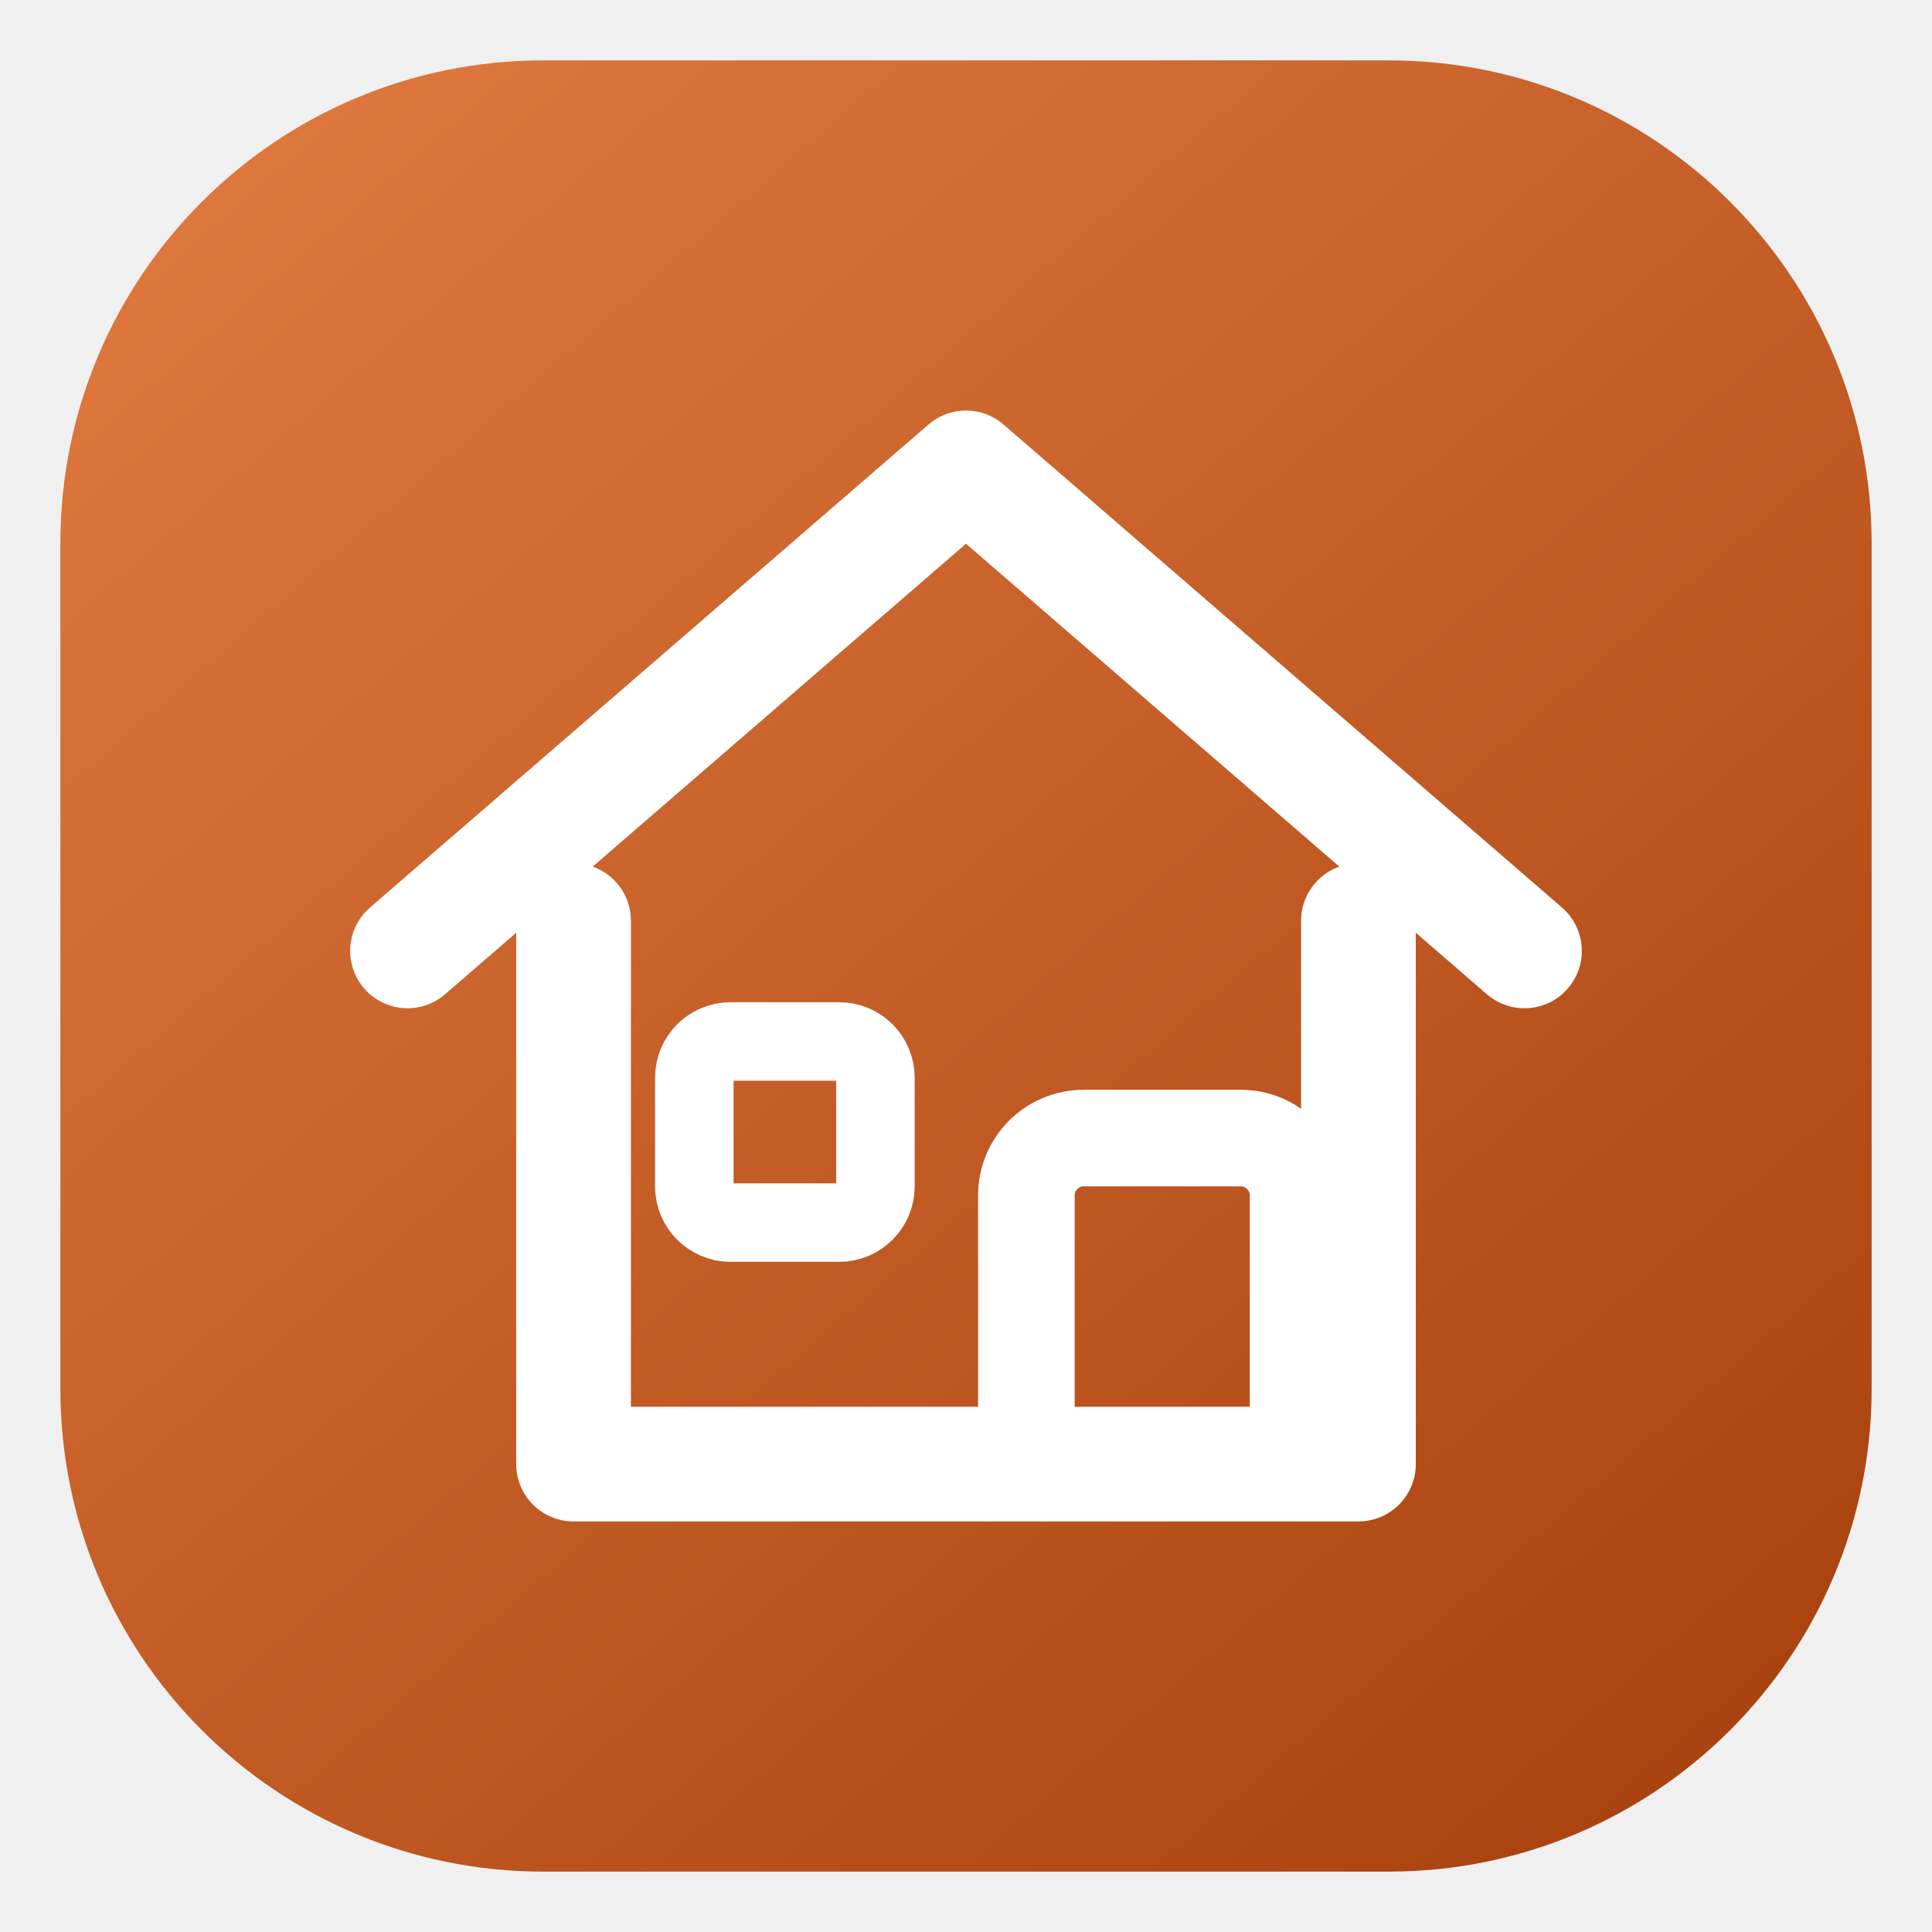
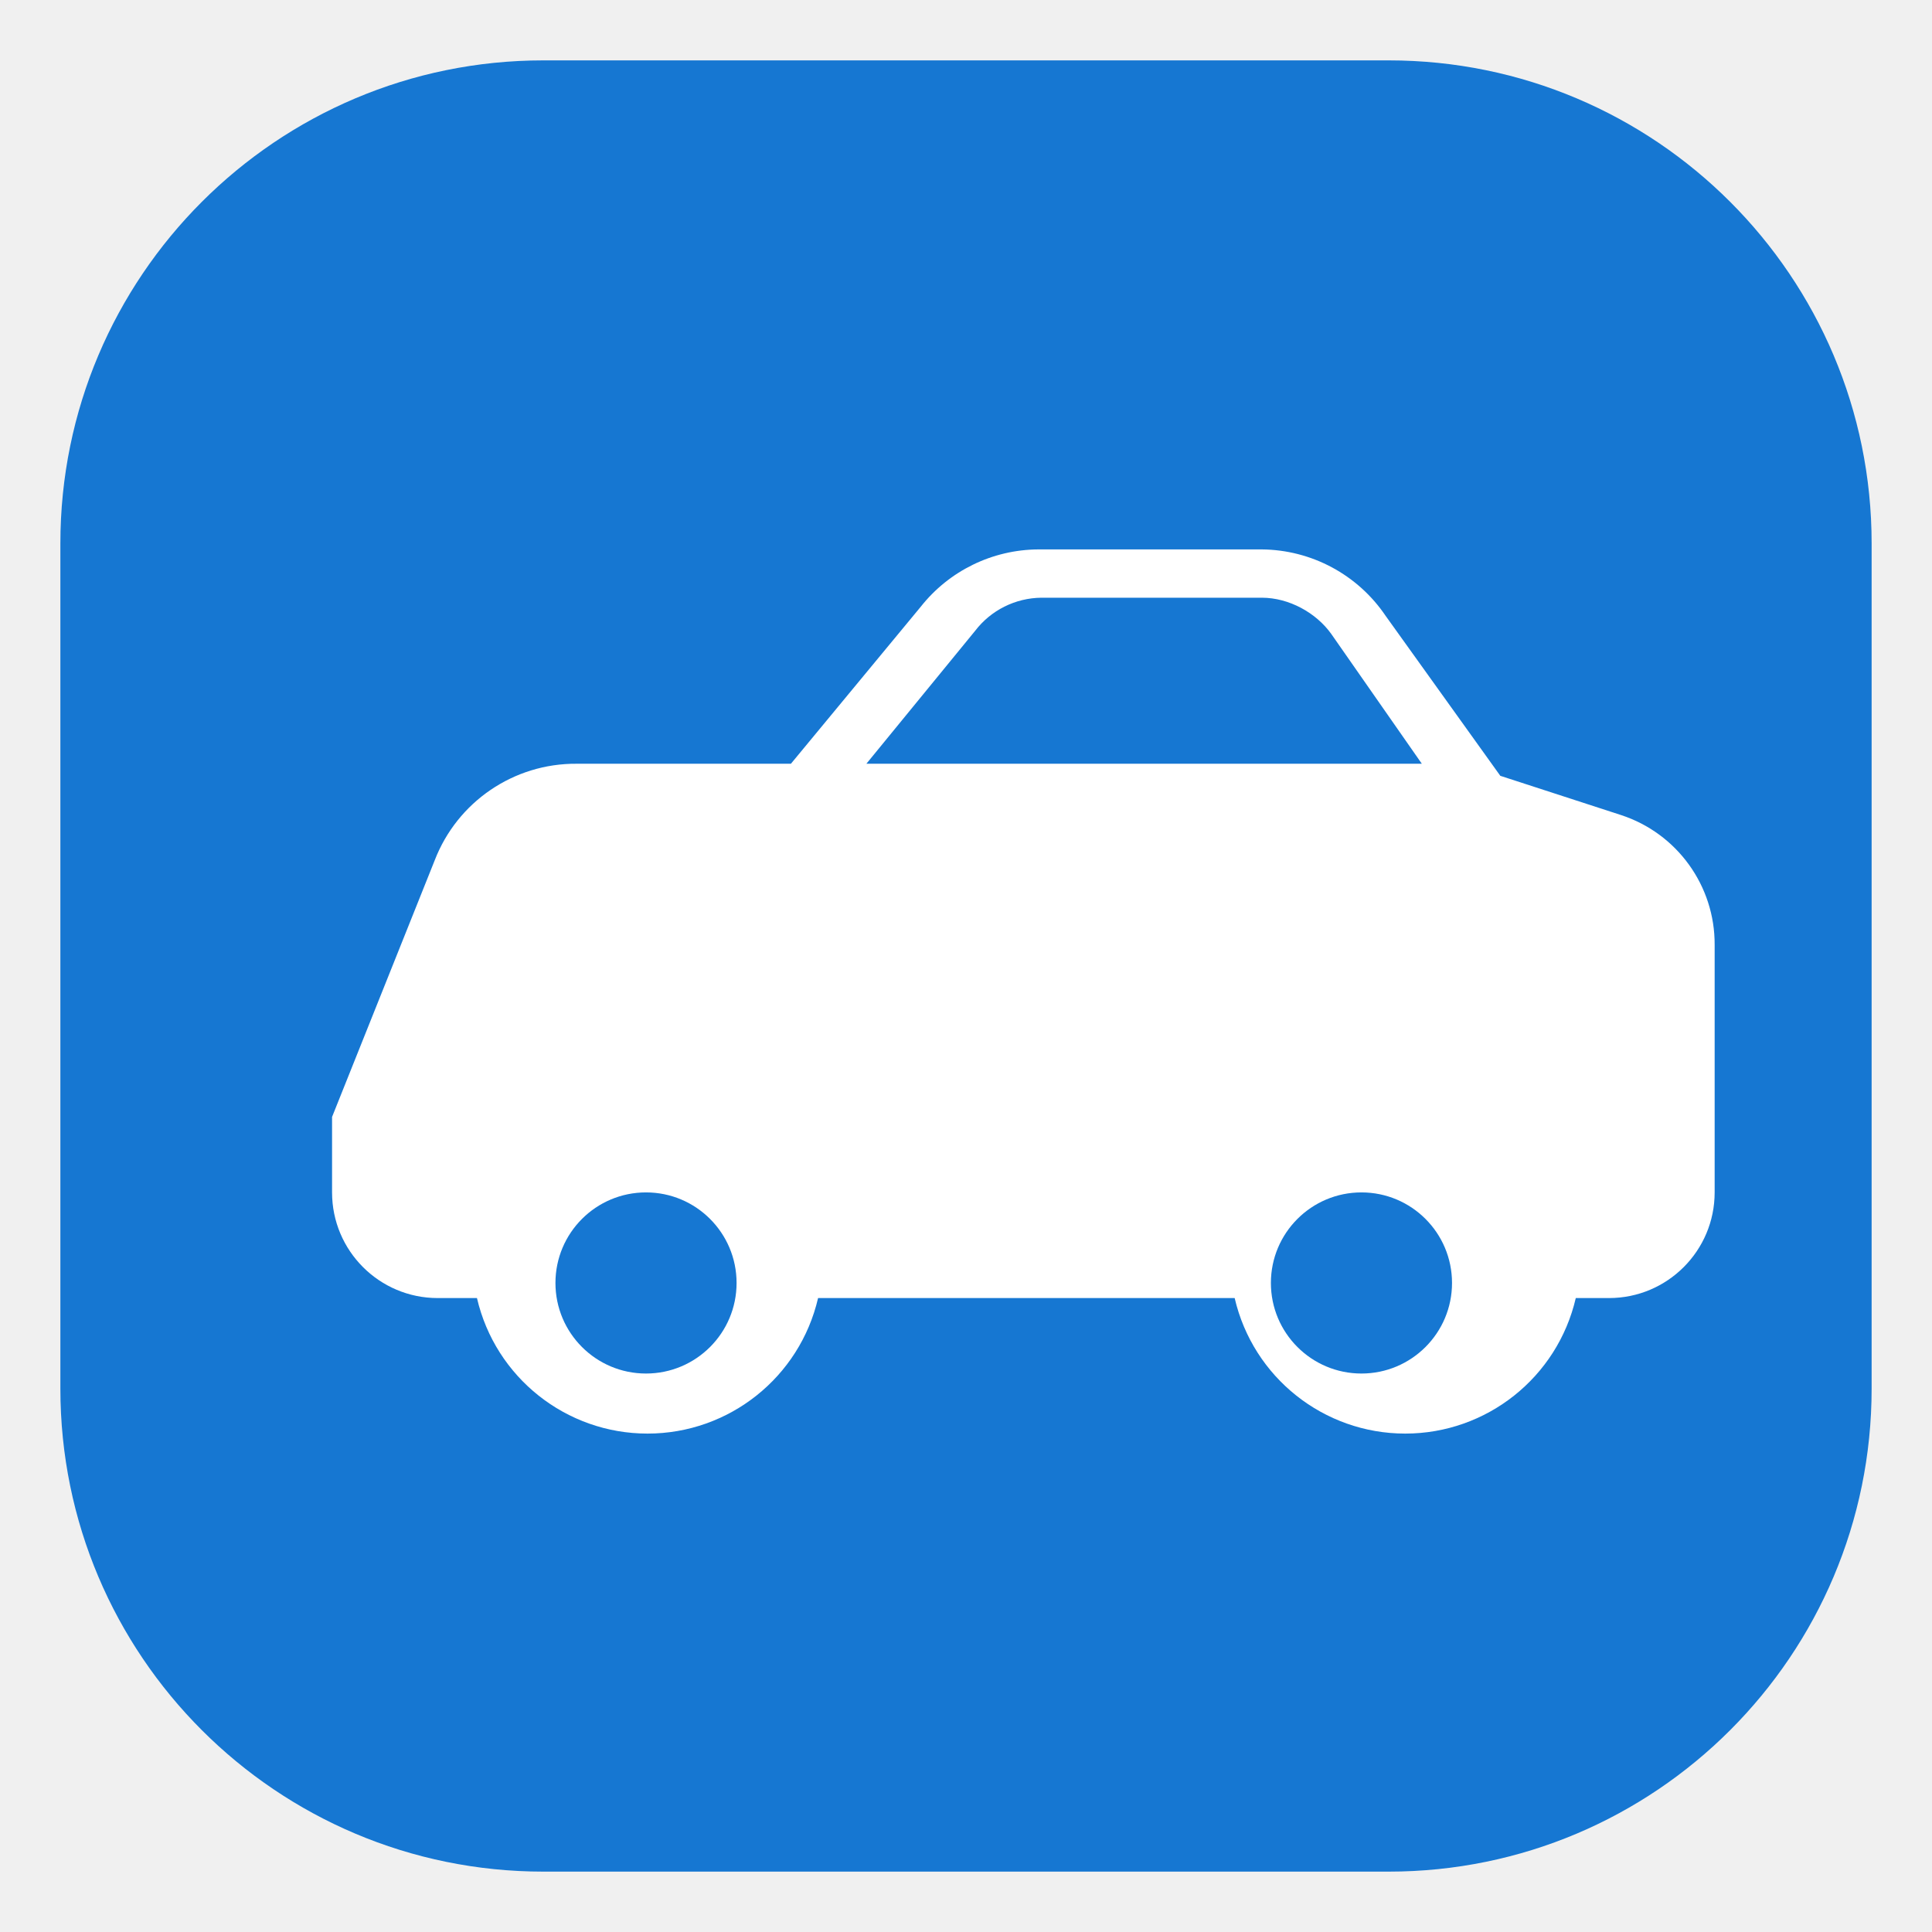
<svg xmlns="http://www.w3.org/2000/svg" width="100%" height="100%" viewBox="0 0 64 64" fill="none">
-   <defs>
-     <linearGradient id="ymj-favicon-bg" x1="6" y1="2" x2="58" y2="62" gradientUnits="userSpaceOnUse">
-       <stop stop-color="#E07A3F" />
-       <stop offset="1" stop-color="#A8400D" />
-     </linearGradient>
-   </defs>
-   <rect x="2" y="2" width="60" height="60" rx="16" fill="url(#ymj-favicon-bg)" />
-   <path d="M13.5 31.5 32 15.5l18.5 16" stroke="#FFFFFF" stroke-width="3.8" stroke-linecap="round" stroke-linejoin="round" />
-   <path d="M19 30.5V48.5h26V30.5" stroke="#FFFFFF" stroke-width="3.8" stroke-linecap="round" stroke-linejoin="round" />
-   <rect x="23" y="34.5" width="6" height="6" rx="1.2" stroke="#FFFFFF" stroke-width="2.6" />
-   <path d="M34 48.5V39.6a1.9 1.9 0 0 1 1.9-1.9h5.2a1.9 1.9 0 0 1 1.9 1.9v8.9" stroke="#FFFFFF" stroke-width="3.2" stroke-linecap="round" stroke-linejoin="round" />
+   <rect x="2" y="2" width="60" height="60" rx="16" fill="#1677D2" />
+   <path d="m11 37 3.4-8.5a5 5 0 0 1 4.7-3.2h7.1l4.3-5.2a5 5 0 0 1 3.9-1.9h7.4a5 5 0 0 1 4.1 2.2l3.8 5.3 4 1.3a4.5 4.5 0 0 1 3.1 4.3v8.2a3.5 3.5 0 0 1-3.5 3.5h-1.1a5.8 5.8 0 0 1-11.3 0H27.1a5.8 5.8 0 0 1-11.3 0h-1.3A3.5 3.5 0 0 1 11 39.5V37Z" fill="#FFFFFF" />
+   <path d="m28.7 25.3 3.6-4.4a2.8 2.8 0 0 1 2.2-1.1h7.3c.9 0 1.8.5 2.3 1.2l3 4.3H28.7Z" fill="#1677D2" />
+   <circle cx="21.4" cy="42.5" r="3" fill="#1677D2" />
+   <circle cx="45.1" cy="42.5" r="3" fill="#1677D2" />
</svg>
